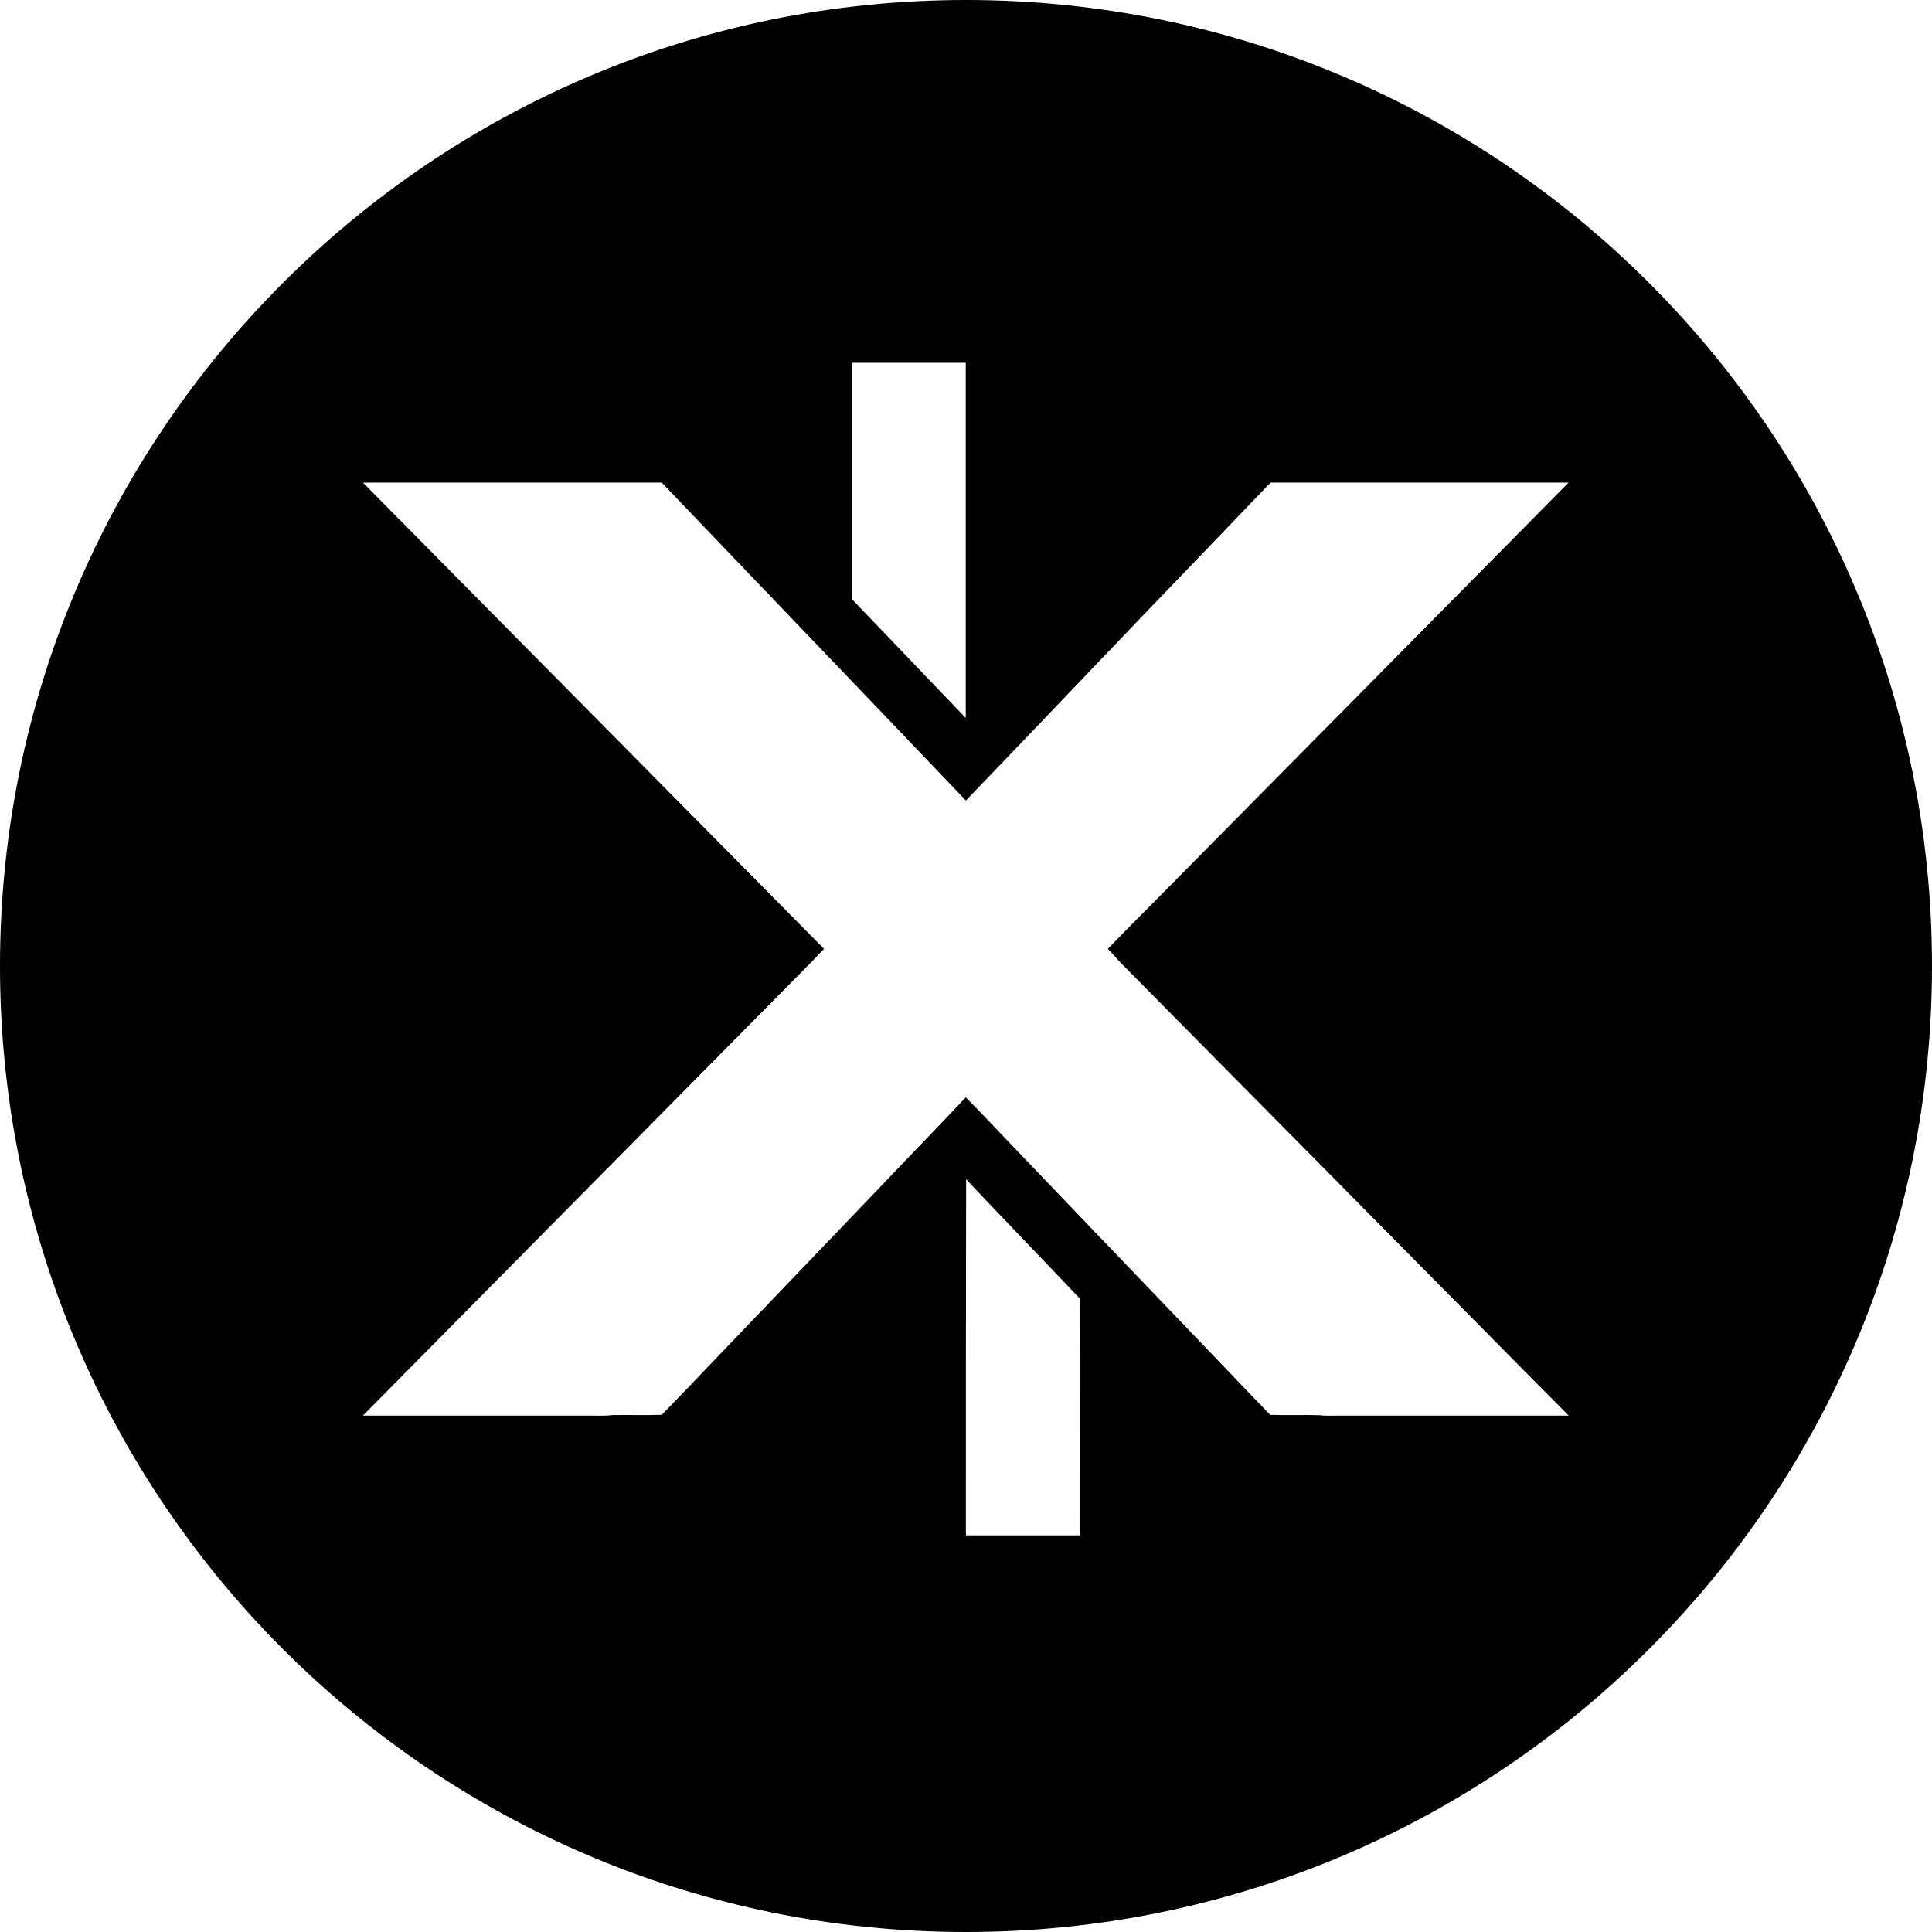
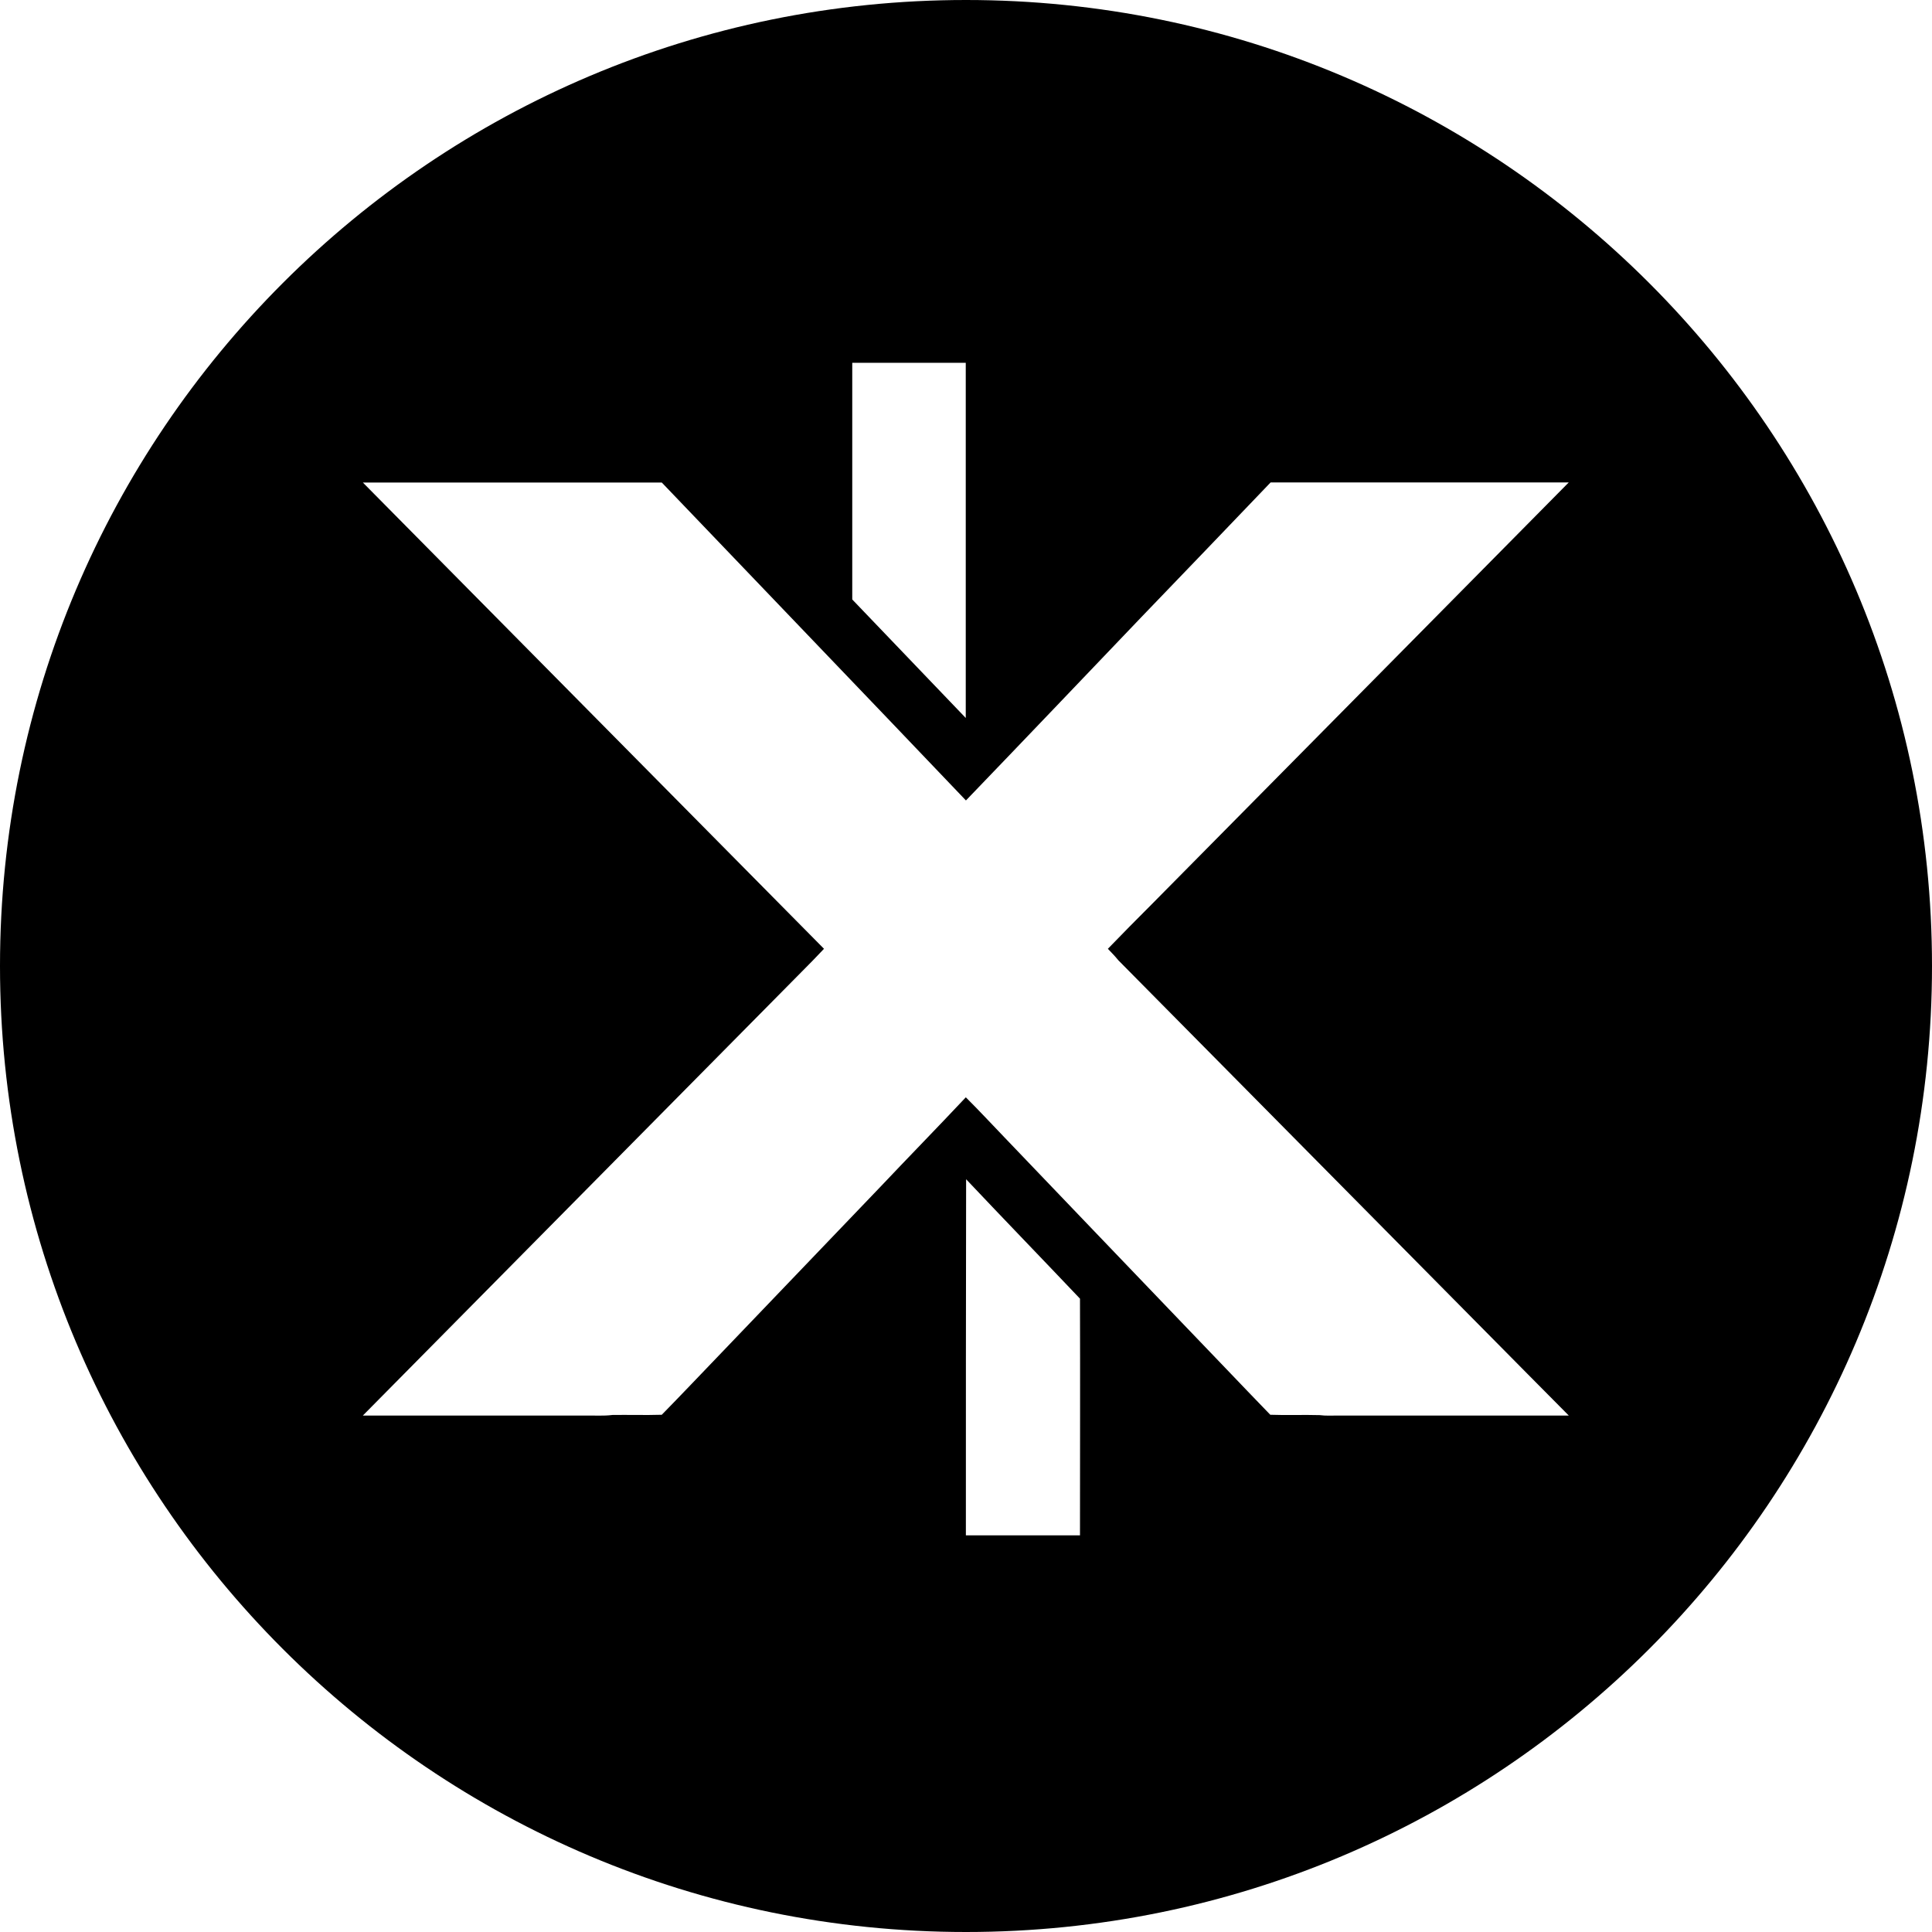
- <svg xmlns="http://www.w3.org/2000/svg" width="32px" height="32px" viewBox="0 0 32 32" version="1.1">
-   <g id="black/x" stroke="none" stroke-width="1" fill="none" fill-rule="evenodd">
-     <path d="M16,32 C7.163,32 0,24.837 0,16 C0,7.163 7.163,0 16,0 C24.837,0 32,7.163 32,16 C32,24.837 24.837,32 16,32 Z M14.116,6.009 L14.116,9.929 L15.996,11.892 L15.996,6.009 L14.116,6.009 Z M6.011,7.993 L13.649,15.716 C13.528,15.845 13.404,15.972 13.279,16.097 L6.011,23.447 L9.679,23.447 C9.834,23.444 9.991,23.457 10.146,23.438 C10.418,23.434 10.689,23.442 10.96,23.434 C11.274,23.115 11.582,22.788 11.894,22.463 L14.571,19.669 C15.044,19.169 15.526,18.676 15.996,18.176 C16.217,18.394 16.428,18.624 16.644,18.848 C17.617,19.862 18.586,20.88 19.559,21.892 C20.054,22.405 20.543,22.923 21.038,23.434 C21.311,23.444 21.585,23.432 21.858,23.44 C21.955,23.453 22.054,23.447 22.153,23.447 L25.983,23.447 L25.292,22.751 L18.521,15.905 C18.469,15.839 18.407,15.778 18.349,15.716 C18.586,15.47 18.829,15.225 19.072,14.982 C21.376,12.654 23.677,10.321 25.981,7.993 L21.044,7.993 C20.331,8.736 19.619,9.481 18.904,10.222 C17.937,11.234 16.969,12.25 15.998,13.259 C14.321,11.5 12.637,9.748 10.96,7.993 L6.011,7.993 Z M16,19.531 L16.002,19.531 C15.998,21.498 15.998,23.464 15.998,25.43 L17.888,25.43 C17.888,24.123 17.892,22.818 17.888,21.511 C17.261,20.85 16.626,20.194 16,19.531 Z" id="Combined-Shape" fill="#000000" fill-rule="nonzero" />
-   </g>
+ <svg xmlns="http://www.w3.org/2000/svg" width="32" height="32" viewBox="0 0 32 32">
+   <path d="M16 32C7.163 32 0 24.837 0 16S7.163 0 16 0s16 7.163 16 16-7.163 16-16 16zM14.116 6.01v3.919l1.88 1.963V6.009h-1.88zM6.01 7.992l7.638 7.723c-.121.129-.245.256-.37.381l-7.268 7.35h3.67c.155-.003.312.01.467-.01.272-.003.543.005.814-.003.314-.32.622-.646.934-.97l2.677-2.795c.473-.5.955-.993 1.425-1.493.22.218.432.448.648.672.973 1.014 1.942 2.032 2.915 3.044.495.513.984 1.03 1.48 1.542.272.01.546-.002.82.006.096.013.195.007.294.007h3.83l-.69-.696-6.772-6.846c-.052-.066-.114-.127-.172-.189.237-.246.48-.491.723-.734 2.304-2.328 4.605-4.66 6.91-6.99h-4.938c-.713.744-1.425 1.489-2.14 2.23-.967 1.012-1.935 2.028-2.906 3.037-1.677-1.76-3.361-3.511-5.038-5.266H6.01zM16 19.53h.002c-.004 1.967-.004 3.933-.004 5.9h1.89c0-1.308.004-2.613 0-3.92-.627-.661-1.262-1.317-1.888-1.98z" />
</svg>
